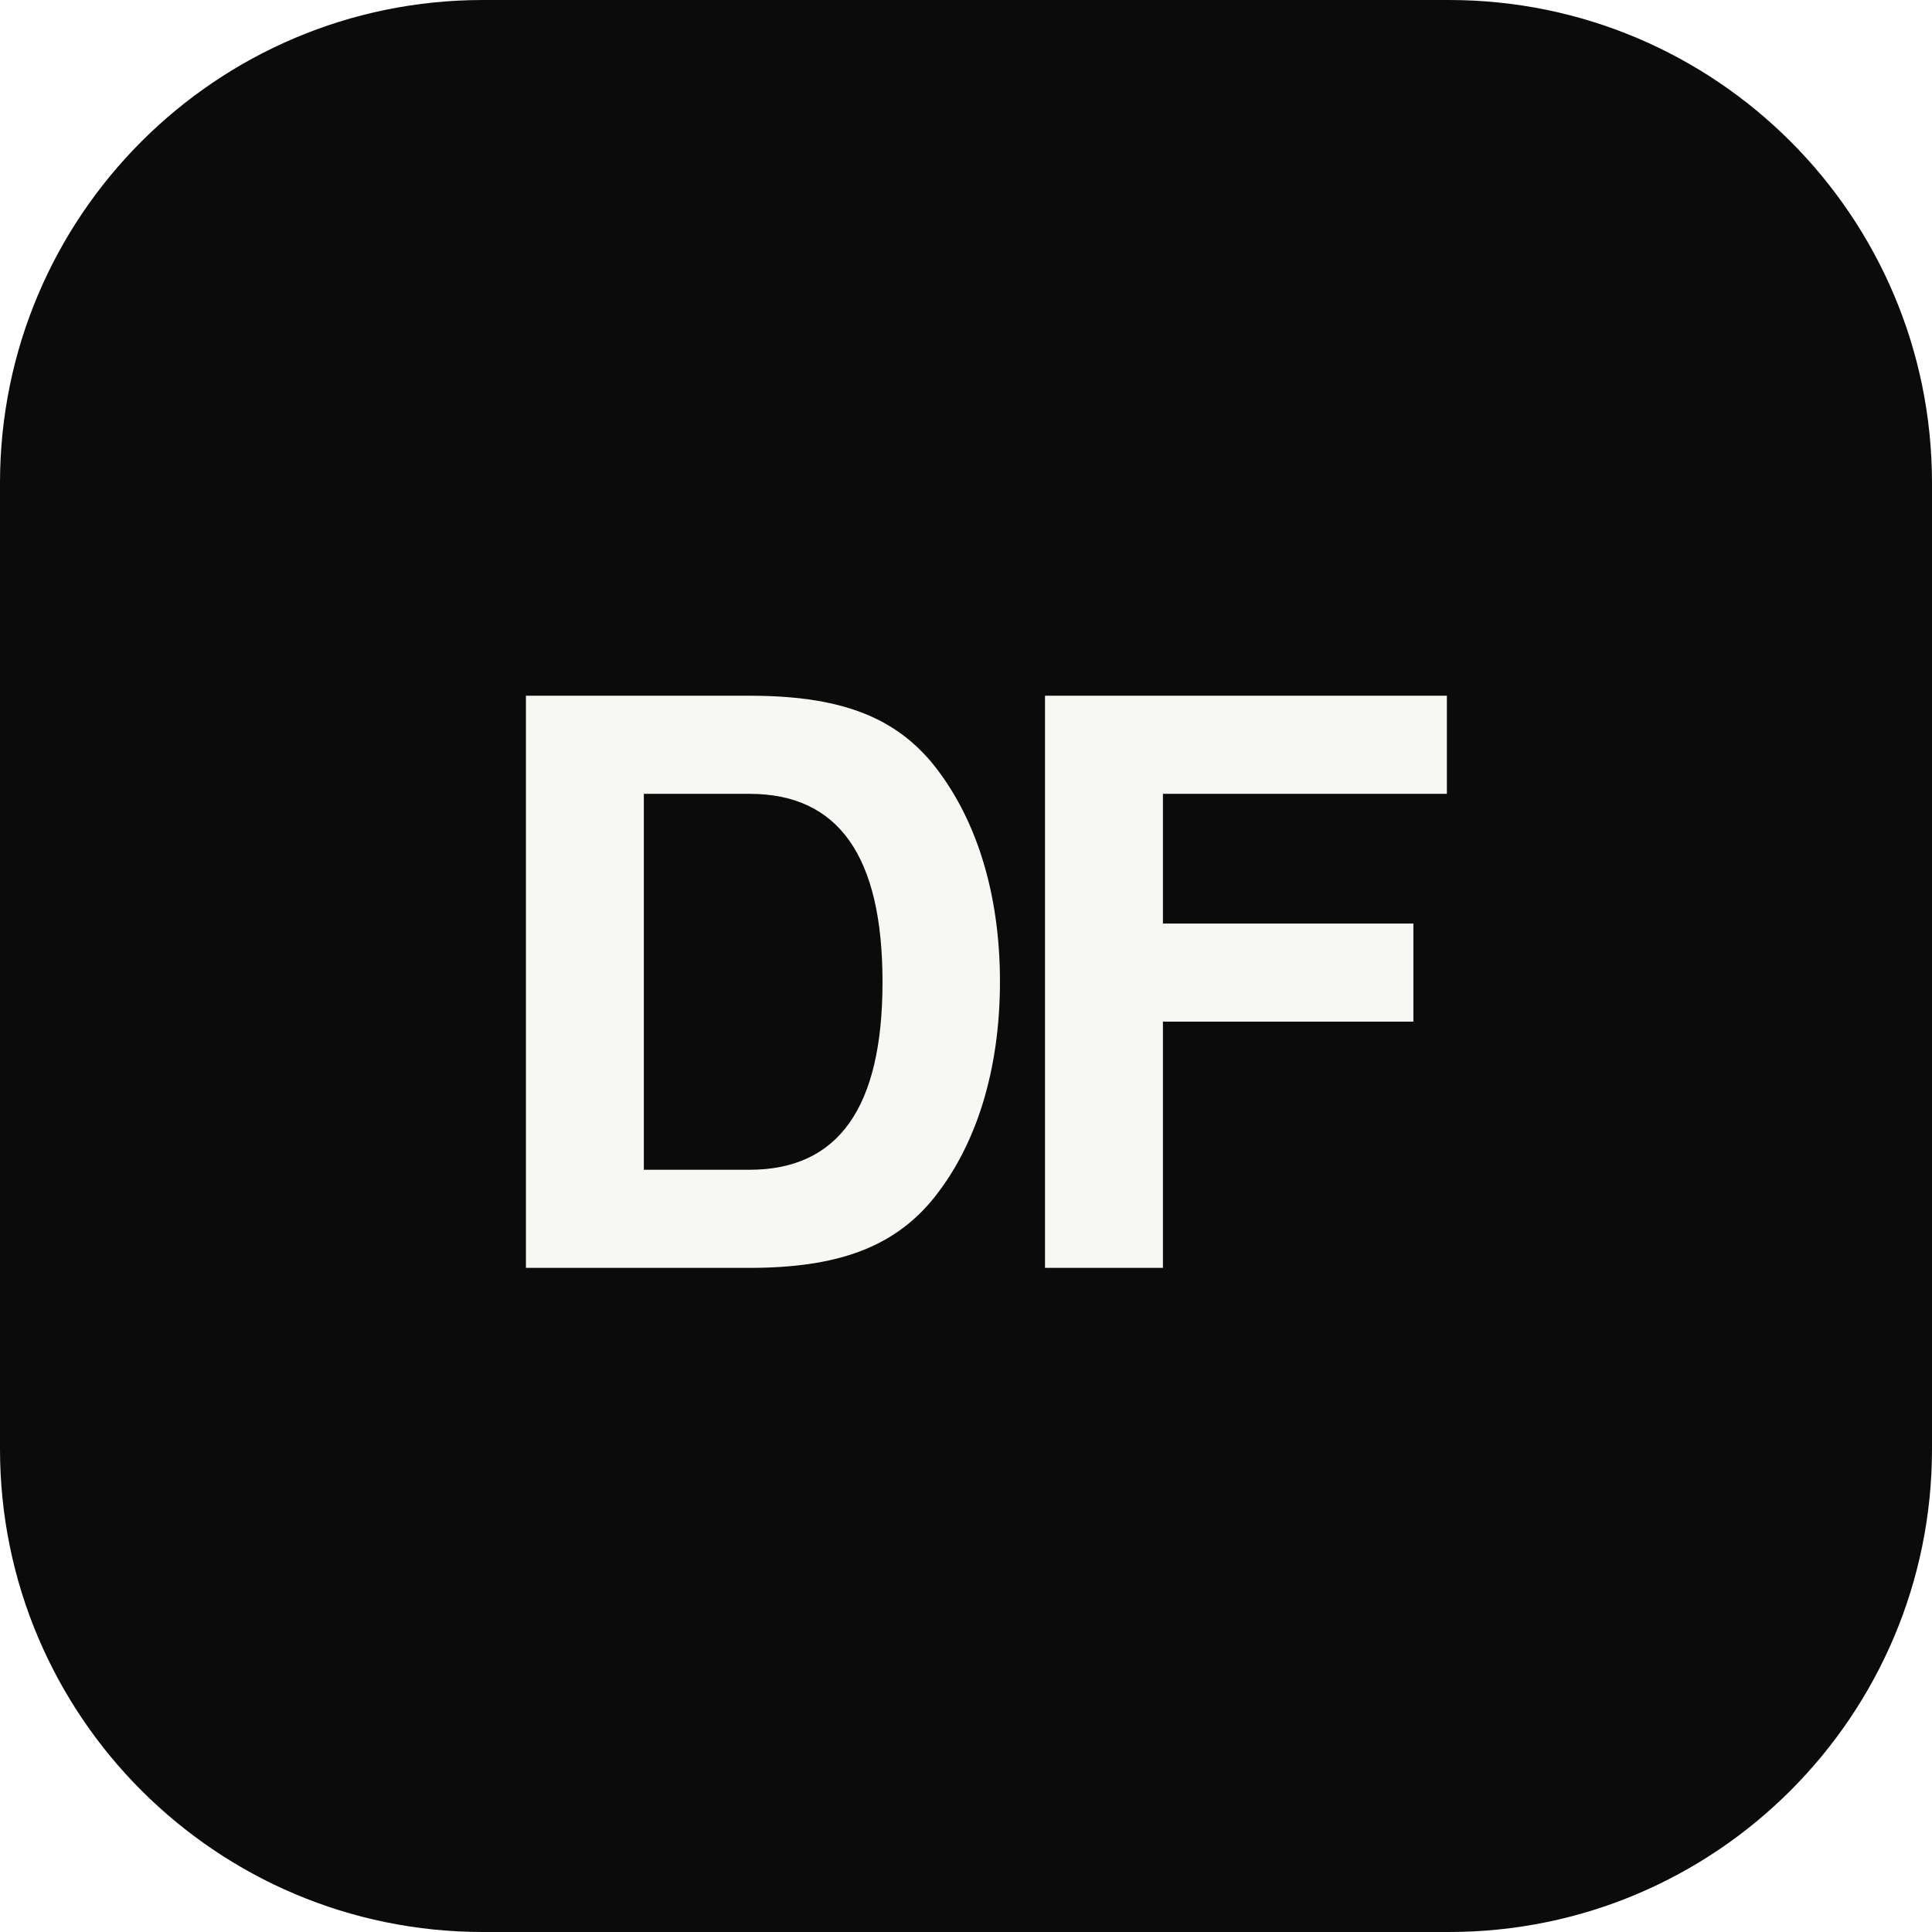
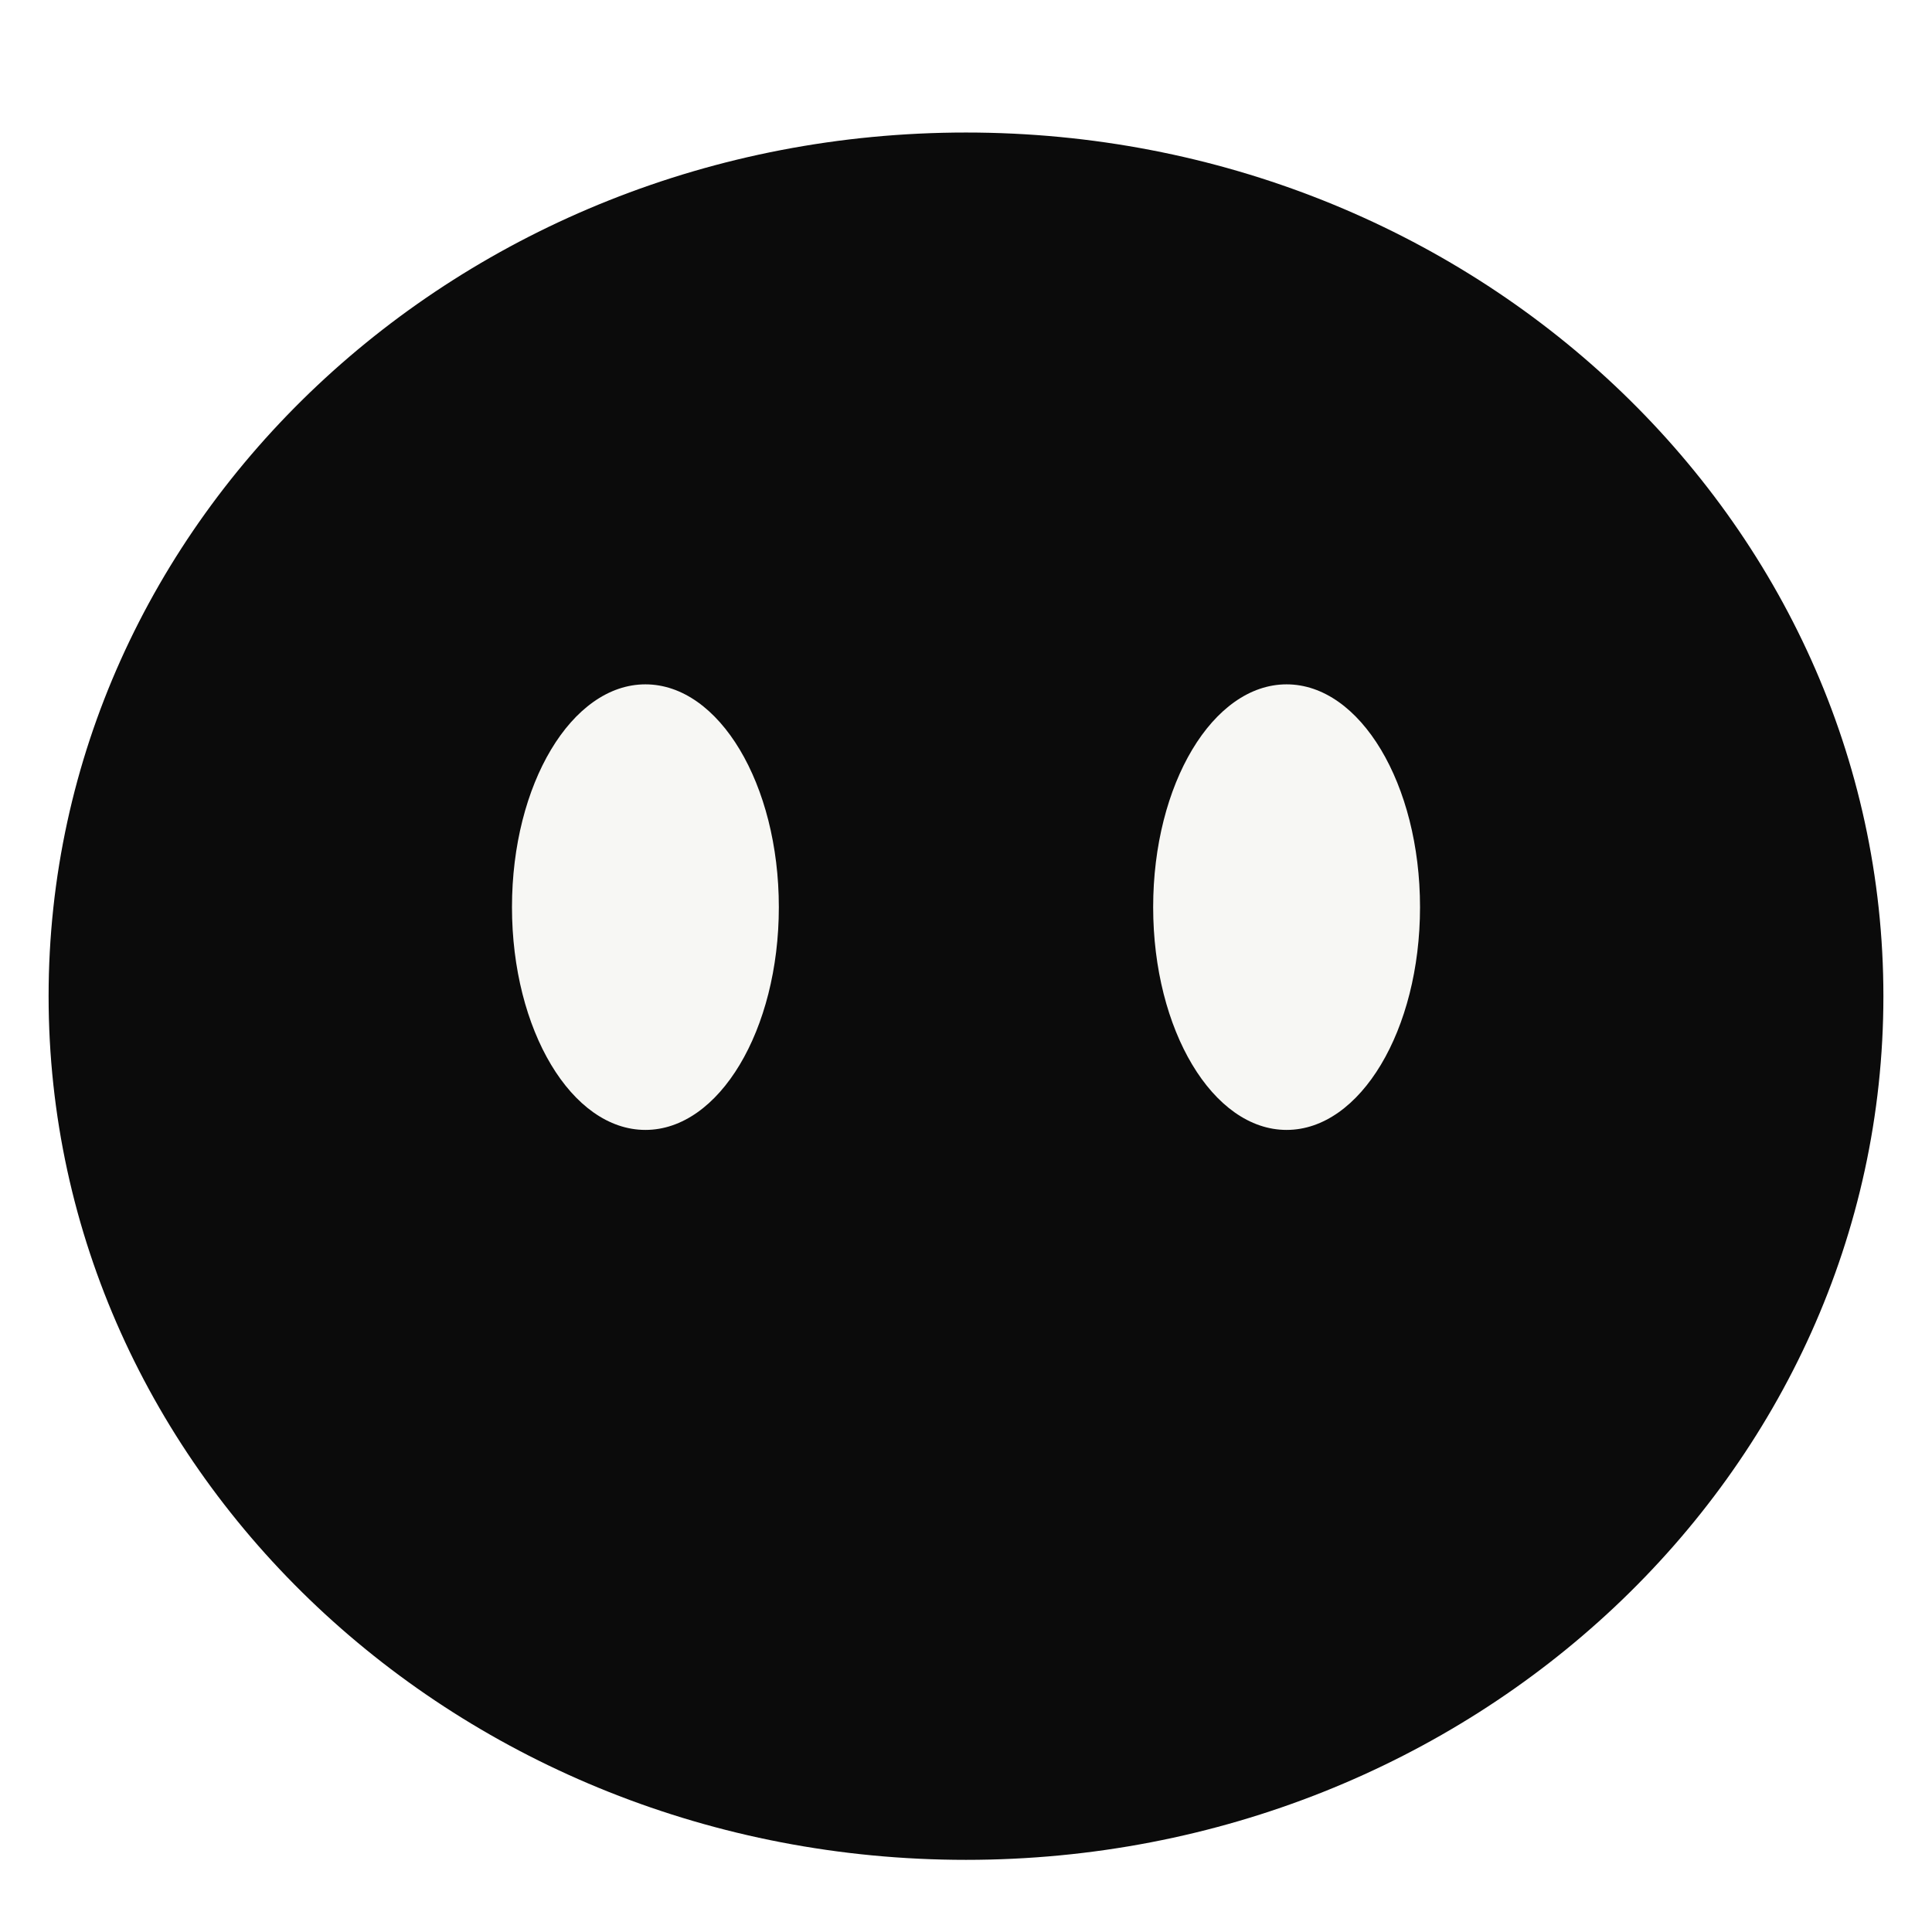
<svg xmlns="http://www.w3.org/2000/svg" viewBox="0 0 64 64">
-   <rect width="64" height="64" rx="16" fill="#0B0B0B" />
-   <text x="32" y="42" font-family="Helvetica,Arial,sans-serif" font-size="26" font-weight="600" letter-spacing="-1.5" text-anchor="middle" fill="#F7F7F4">DF</text>
+   <style>.b{fill:#0B0B0B}.e{fill:#F7F7F4}@media (prefers-color-scheme:dark){.b{fill:#F7F7F4}.e{fill:#0B0B0B}}</style>
+   <ellipse class="b" cx="32" cy="33" rx="30.39" ry="28.61" />
+   <ellipse class="e" cx="21.38" cy="30.05" rx="4.42" ry="7.38" />
+   <ellipse class="e" cx="42.62" cy="30.05" rx="4.42" ry="7.38" />
</svg>
